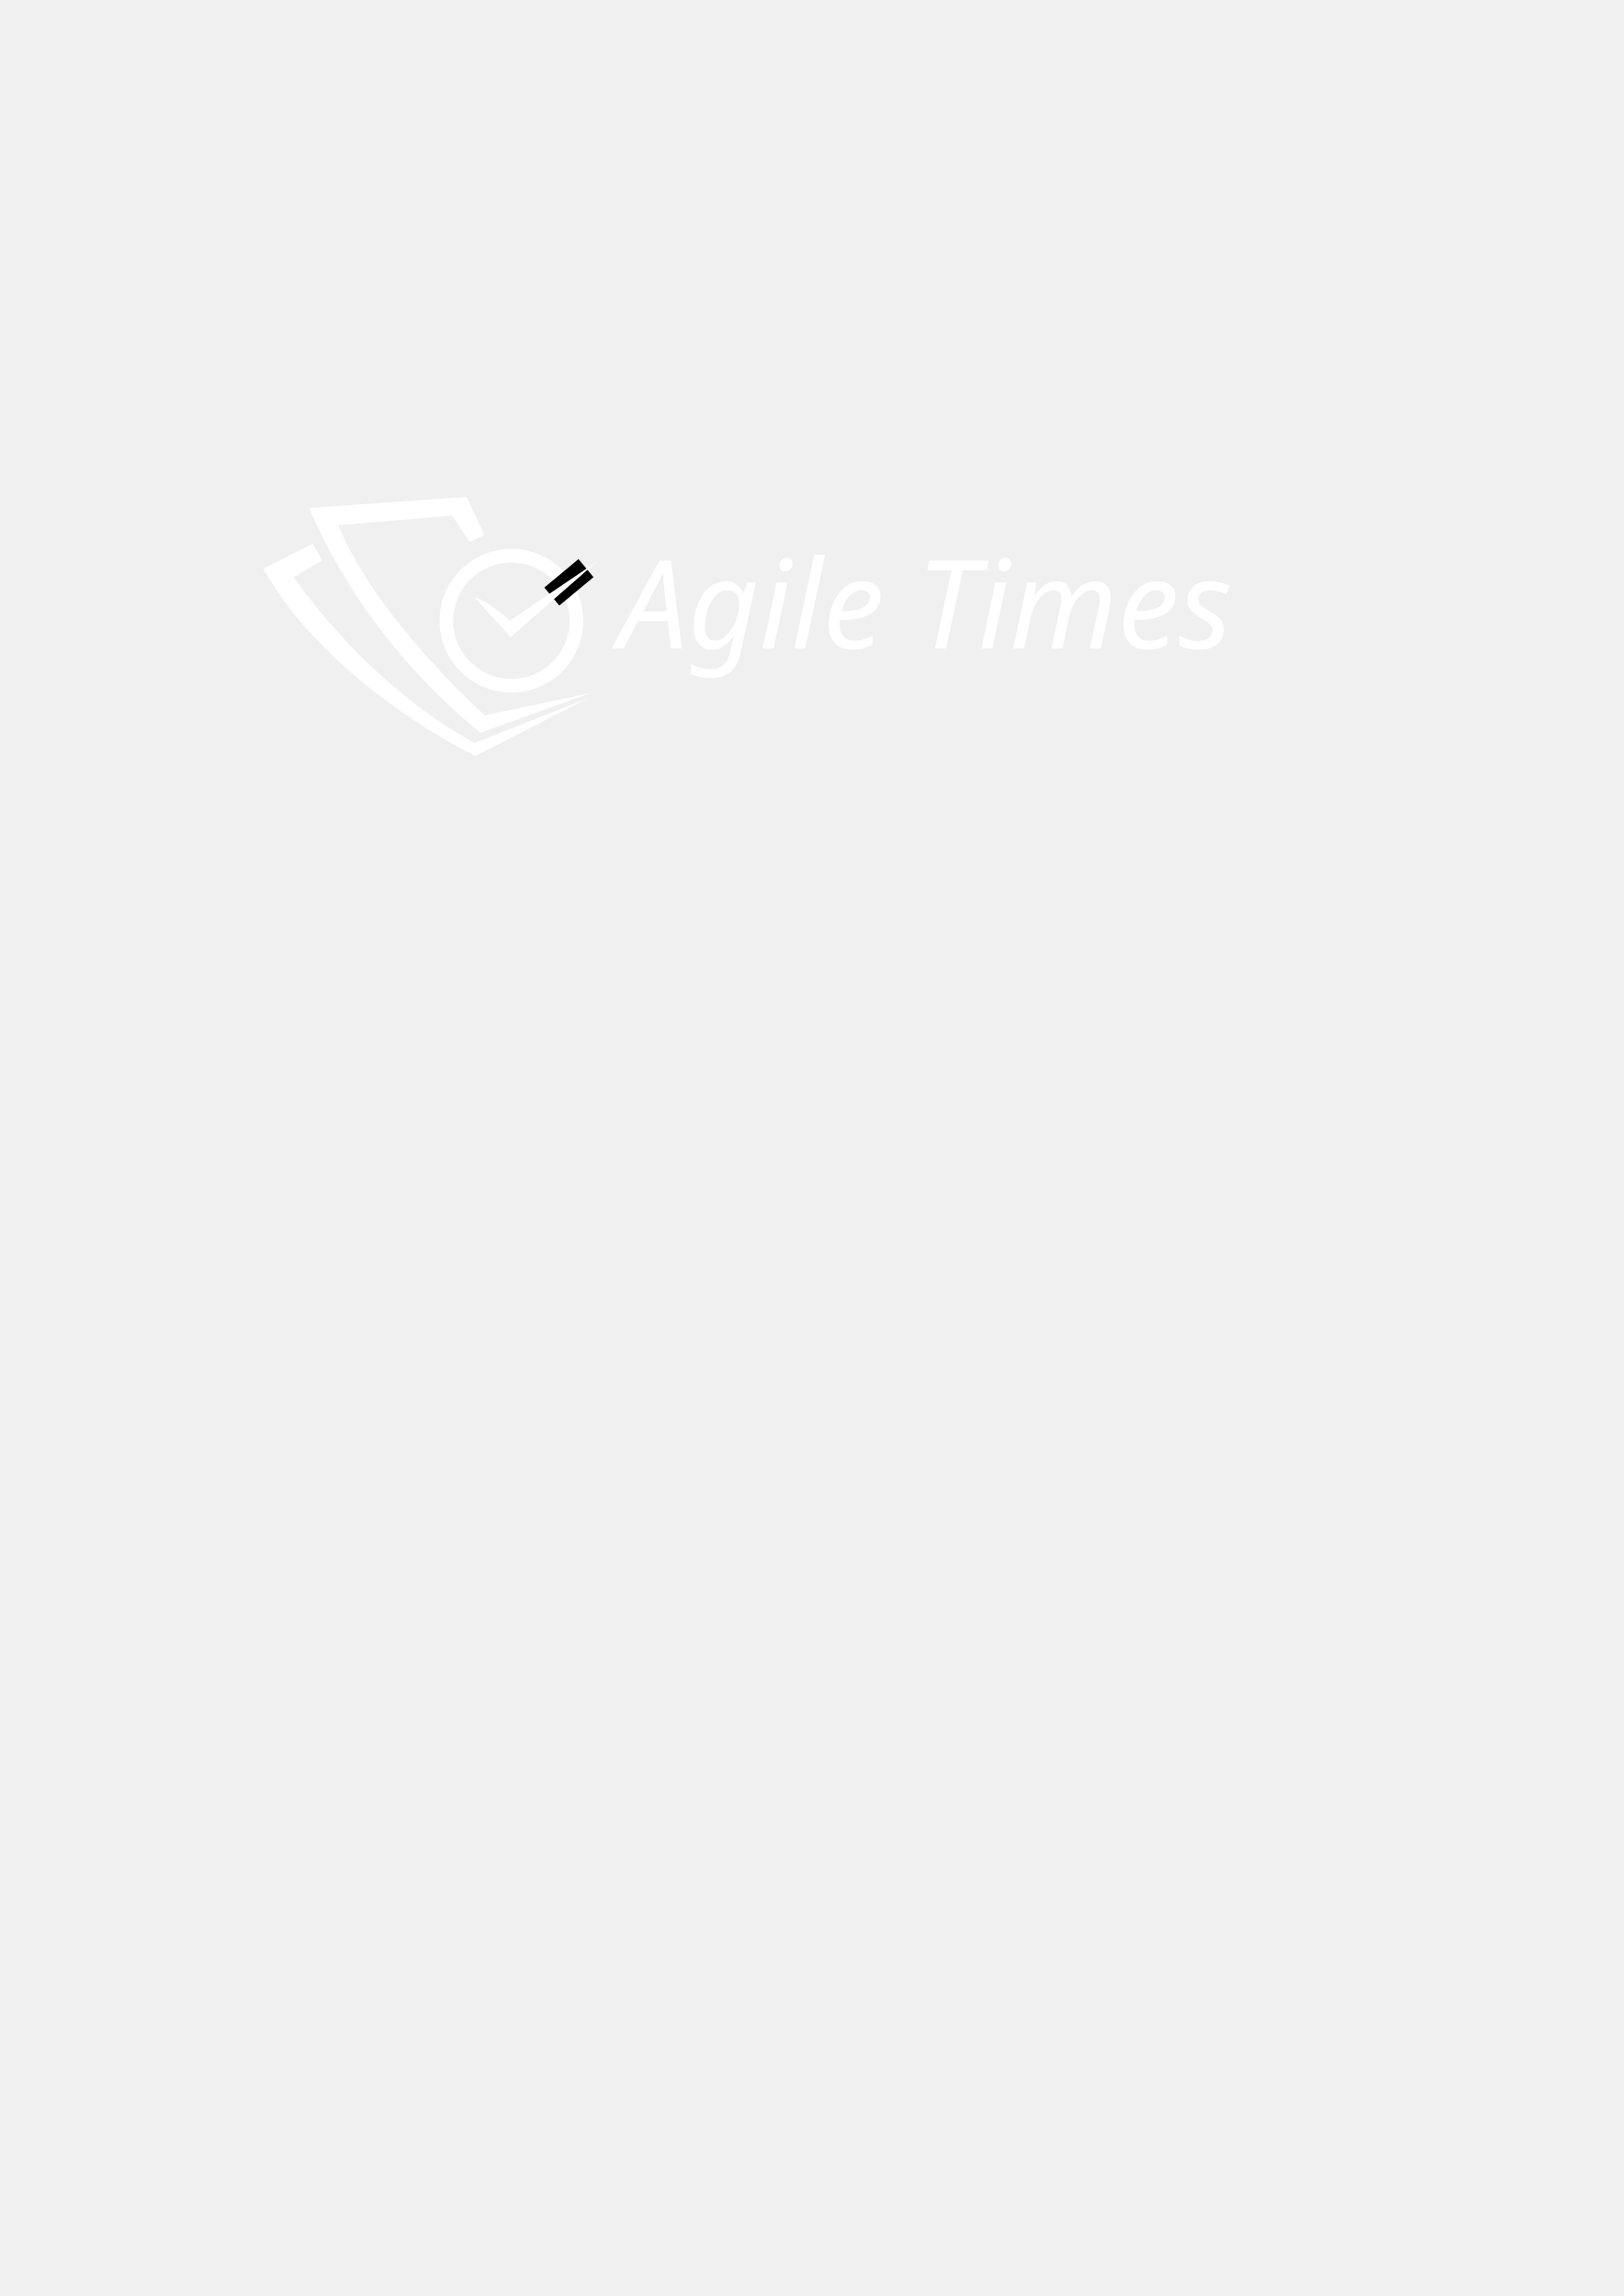
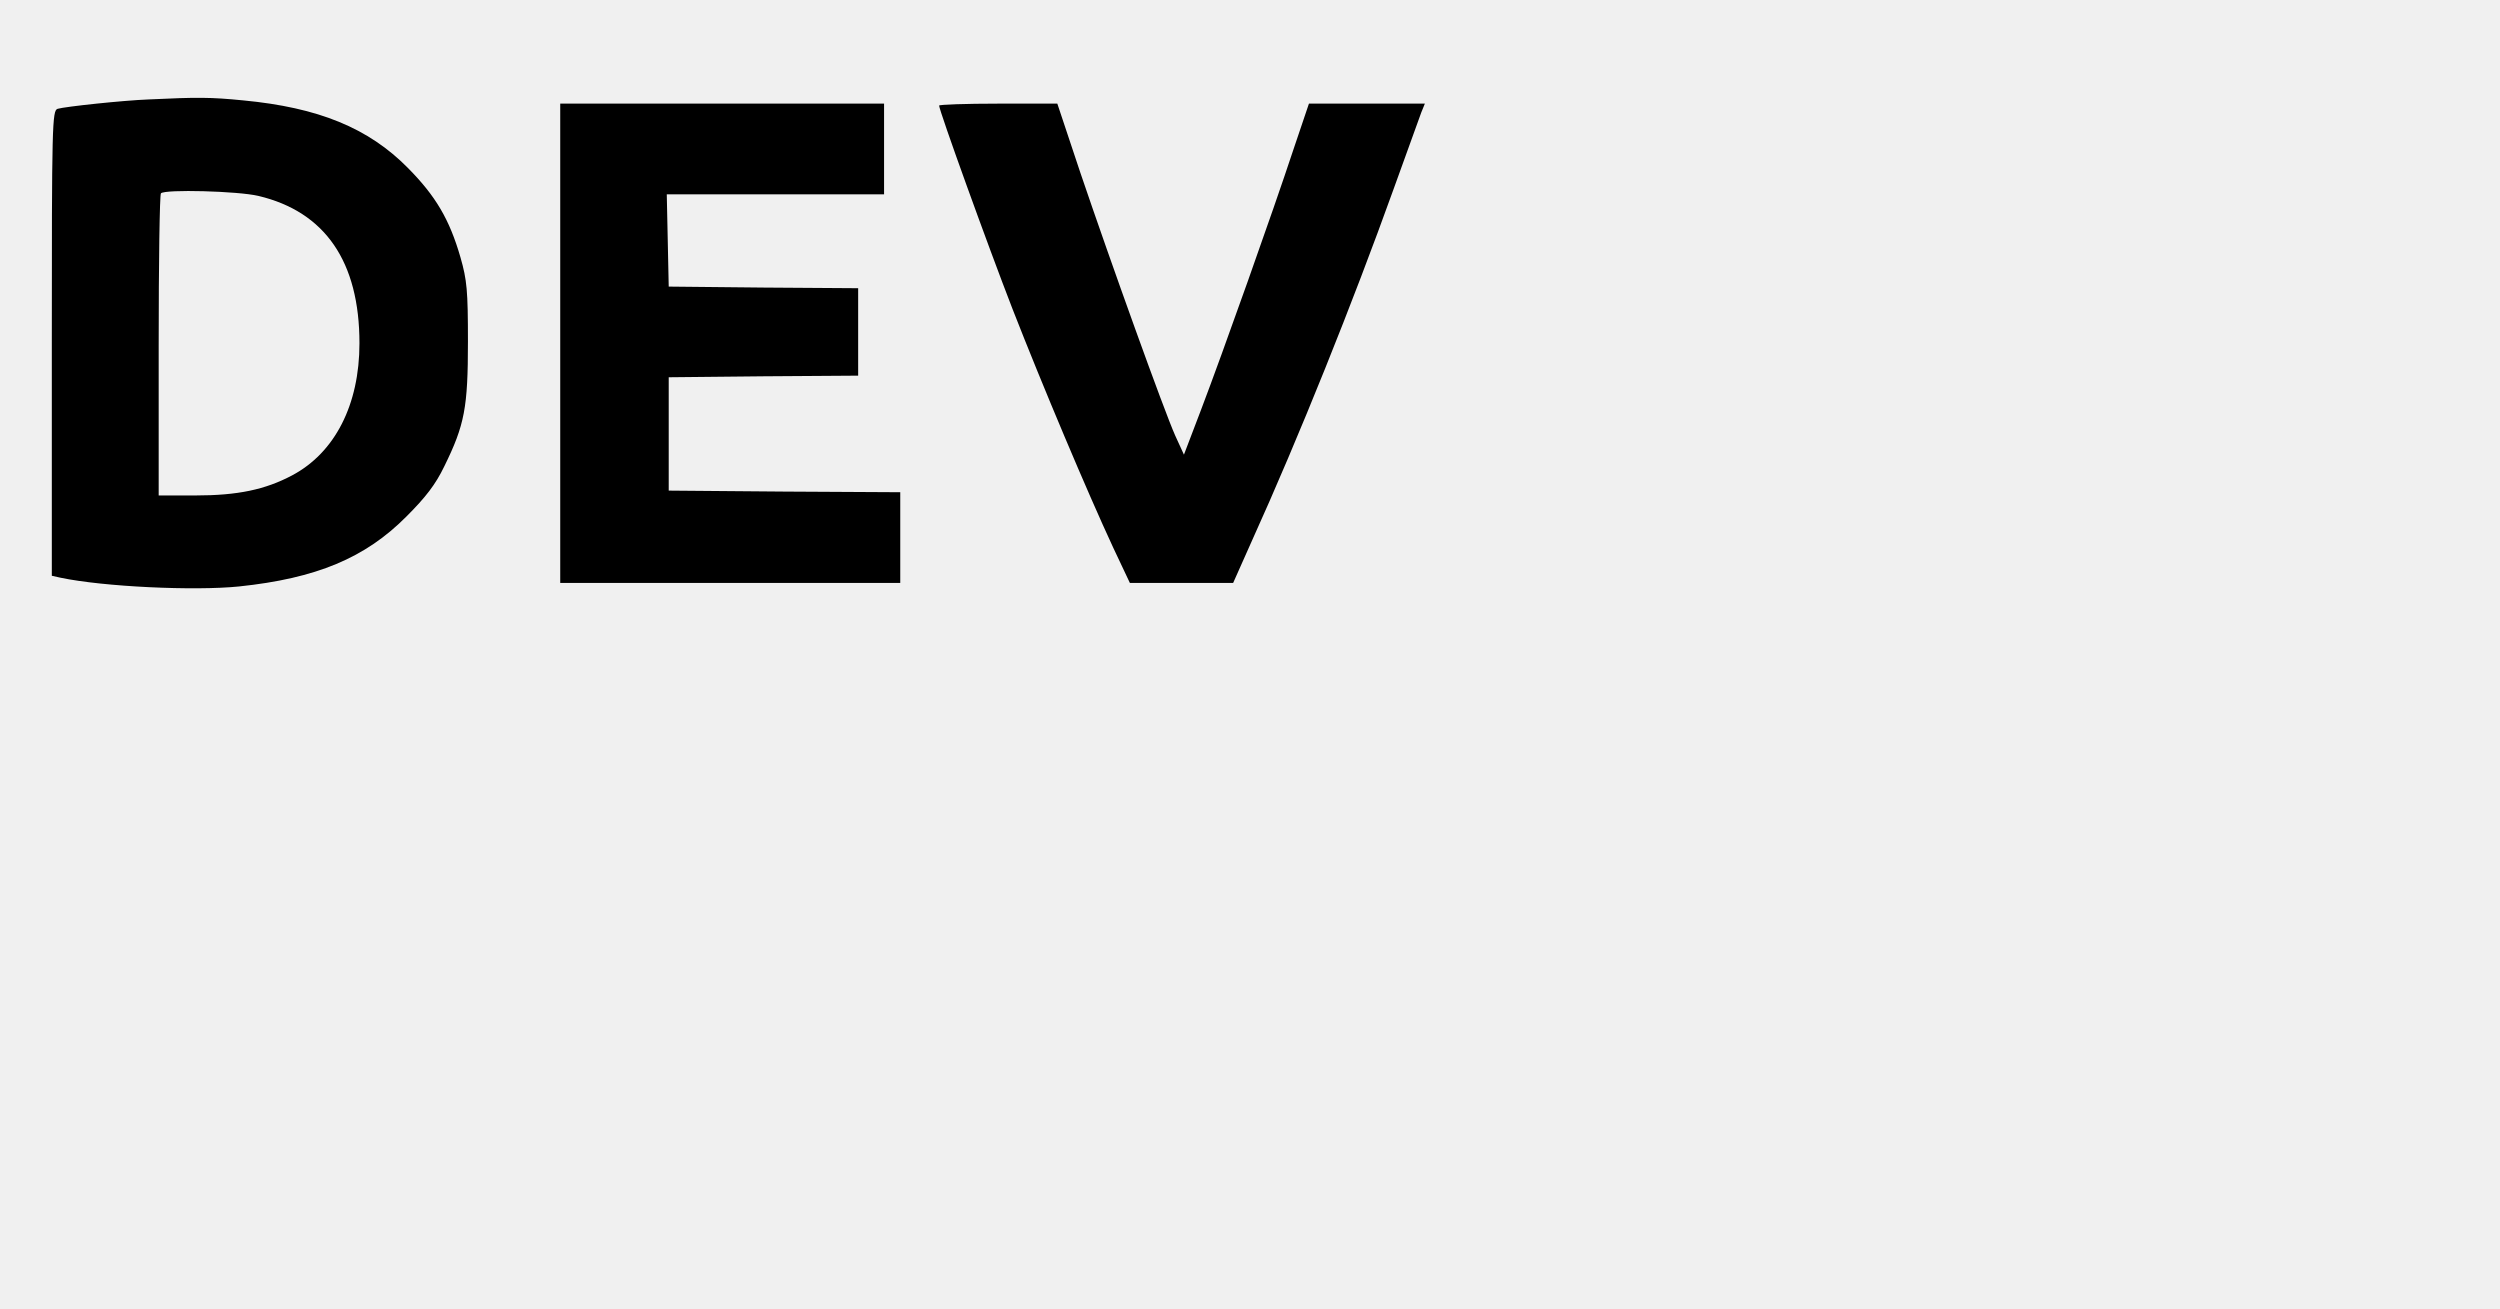
- <svg xmlns="http://www.w3.org/2000/svg" xml:space="preserve" width="210mm" height="297mm" version="1.1" style="shape-rendering:geometricPrecision; text-rendering:geometricPrecision; image-rendering:optimizeQuality; fill-rule:evenodd; clip-rule:evenodd" viewBox="0 0 21000 29700">
-   <defs>
-     <style type="text/css">
-    
-     .str0 {stroke:white;stroke-width:176.39}
-     .fil1 {fill:none;fill-rule:nonzero}
-     .fil3 {fill:white}
-     .fil2 {fill:black;fill-rule:nonzero}
-     .fil0 {fill:white;fill-rule:nonzero}
-     .fnt0 {font-style:italic;font-weight:normal;font-size:1593.25px;font-family:'Century Gothic'}
-    
-   </style>
-   </defs>
-   <g id="Layer_x0020_1">
-     <path class="fil0" d="M7609 9029l-1459 750c0,0 -1876,-891 -2746,-2420l639 -325 127 215 -371 215c0,0 904,1365 2339,2147l1471 -582z" />
-     <path class="fil0" d="M6214 9477l1424 -512 -1367 287c0,0 -1385,-1222 -1897,-2457l1473 -127 226 341 191 -88 -229 -494 -2034 144c0,0 607,1619 2213,2906z" />
-     <path class="fil1 str0" d="M7455 8030c0,464 -377,840 -841,840 -464,0 -841,-376 -841,-840 0,-465 377,-841 841,-841 464,0 841,376 841,841" />
-     <polygon class="fil2" points="7040,7600 7482,7232 7676,7466 7234,7833 " />
-     <path class="fil0" d="M6143 7733l461 507 1118 -977 -1125 763c0,0 -355,-302 -454,-293z" />
-     <text x="8001" y="8389" class="fil3 fnt0">Agile Times</text>
+ <svg xmlns="http://www.w3.org/2000/svg" version="1.0" width="772pt" height="404pt" viewBox="0 0 772 404" preserveAspectRatio="xMidYMid meet">
+   <g transform="translate(0,404) scale(0.1,-0.1)" fill="#000000" stroke="none">
+     <path d="M460 3733 c-79 -3 -258 -22 -282 -29 -17 -5 -18 -48 -18 -724 l0 -718 27 -6 c133 -28 413 -41 551 -27 239 25 390 88 517 216 60 60 90 99 117 155 63 128 73 182 73 385 0 158 -3 190 -23 260 -34 118 -77 190 -162 276 -122 124 -277 187 -509 209 -101 10 -142 10 -291 3z m338 -298 c206 -49 312 -203 312 -455 0 -190 -76 -338 -208 -408 -83 -44 -168 -62 -299 -62 l-113 0 0 463 c0 255 3 467 7 470 12 13 238 7 301 -8z" />
+     <path d="M1730 2980 l0 -740 525 0 525 0 0 140 0 140 -357 2 -358 3 0 175 0 175 293 3 292 2 0 135 0 135 -292 2 -293 3 -3 143 -3 142 336 0 335 0 0 140 0 140 -500 0 -500 0 0 -740z" />
+     <path d="M2900 3714 c0 -15 149 -428 227 -629 93 -238 231 -565 311 -737 l51 -108 159 0 160 0 57 128 c146 322 313 739 438 1087 42 116 80 222 86 238 l11 27 -179 0 -179 0 -48 -142 c-62 -188 -218 -627 -285 -803 l-53 -139 -27 59 c-34 76 -199 535 -293 812 l-71 213 -182 0 c-101 0 -183 -3 -183 -6z" />
  </g>
</svg>
